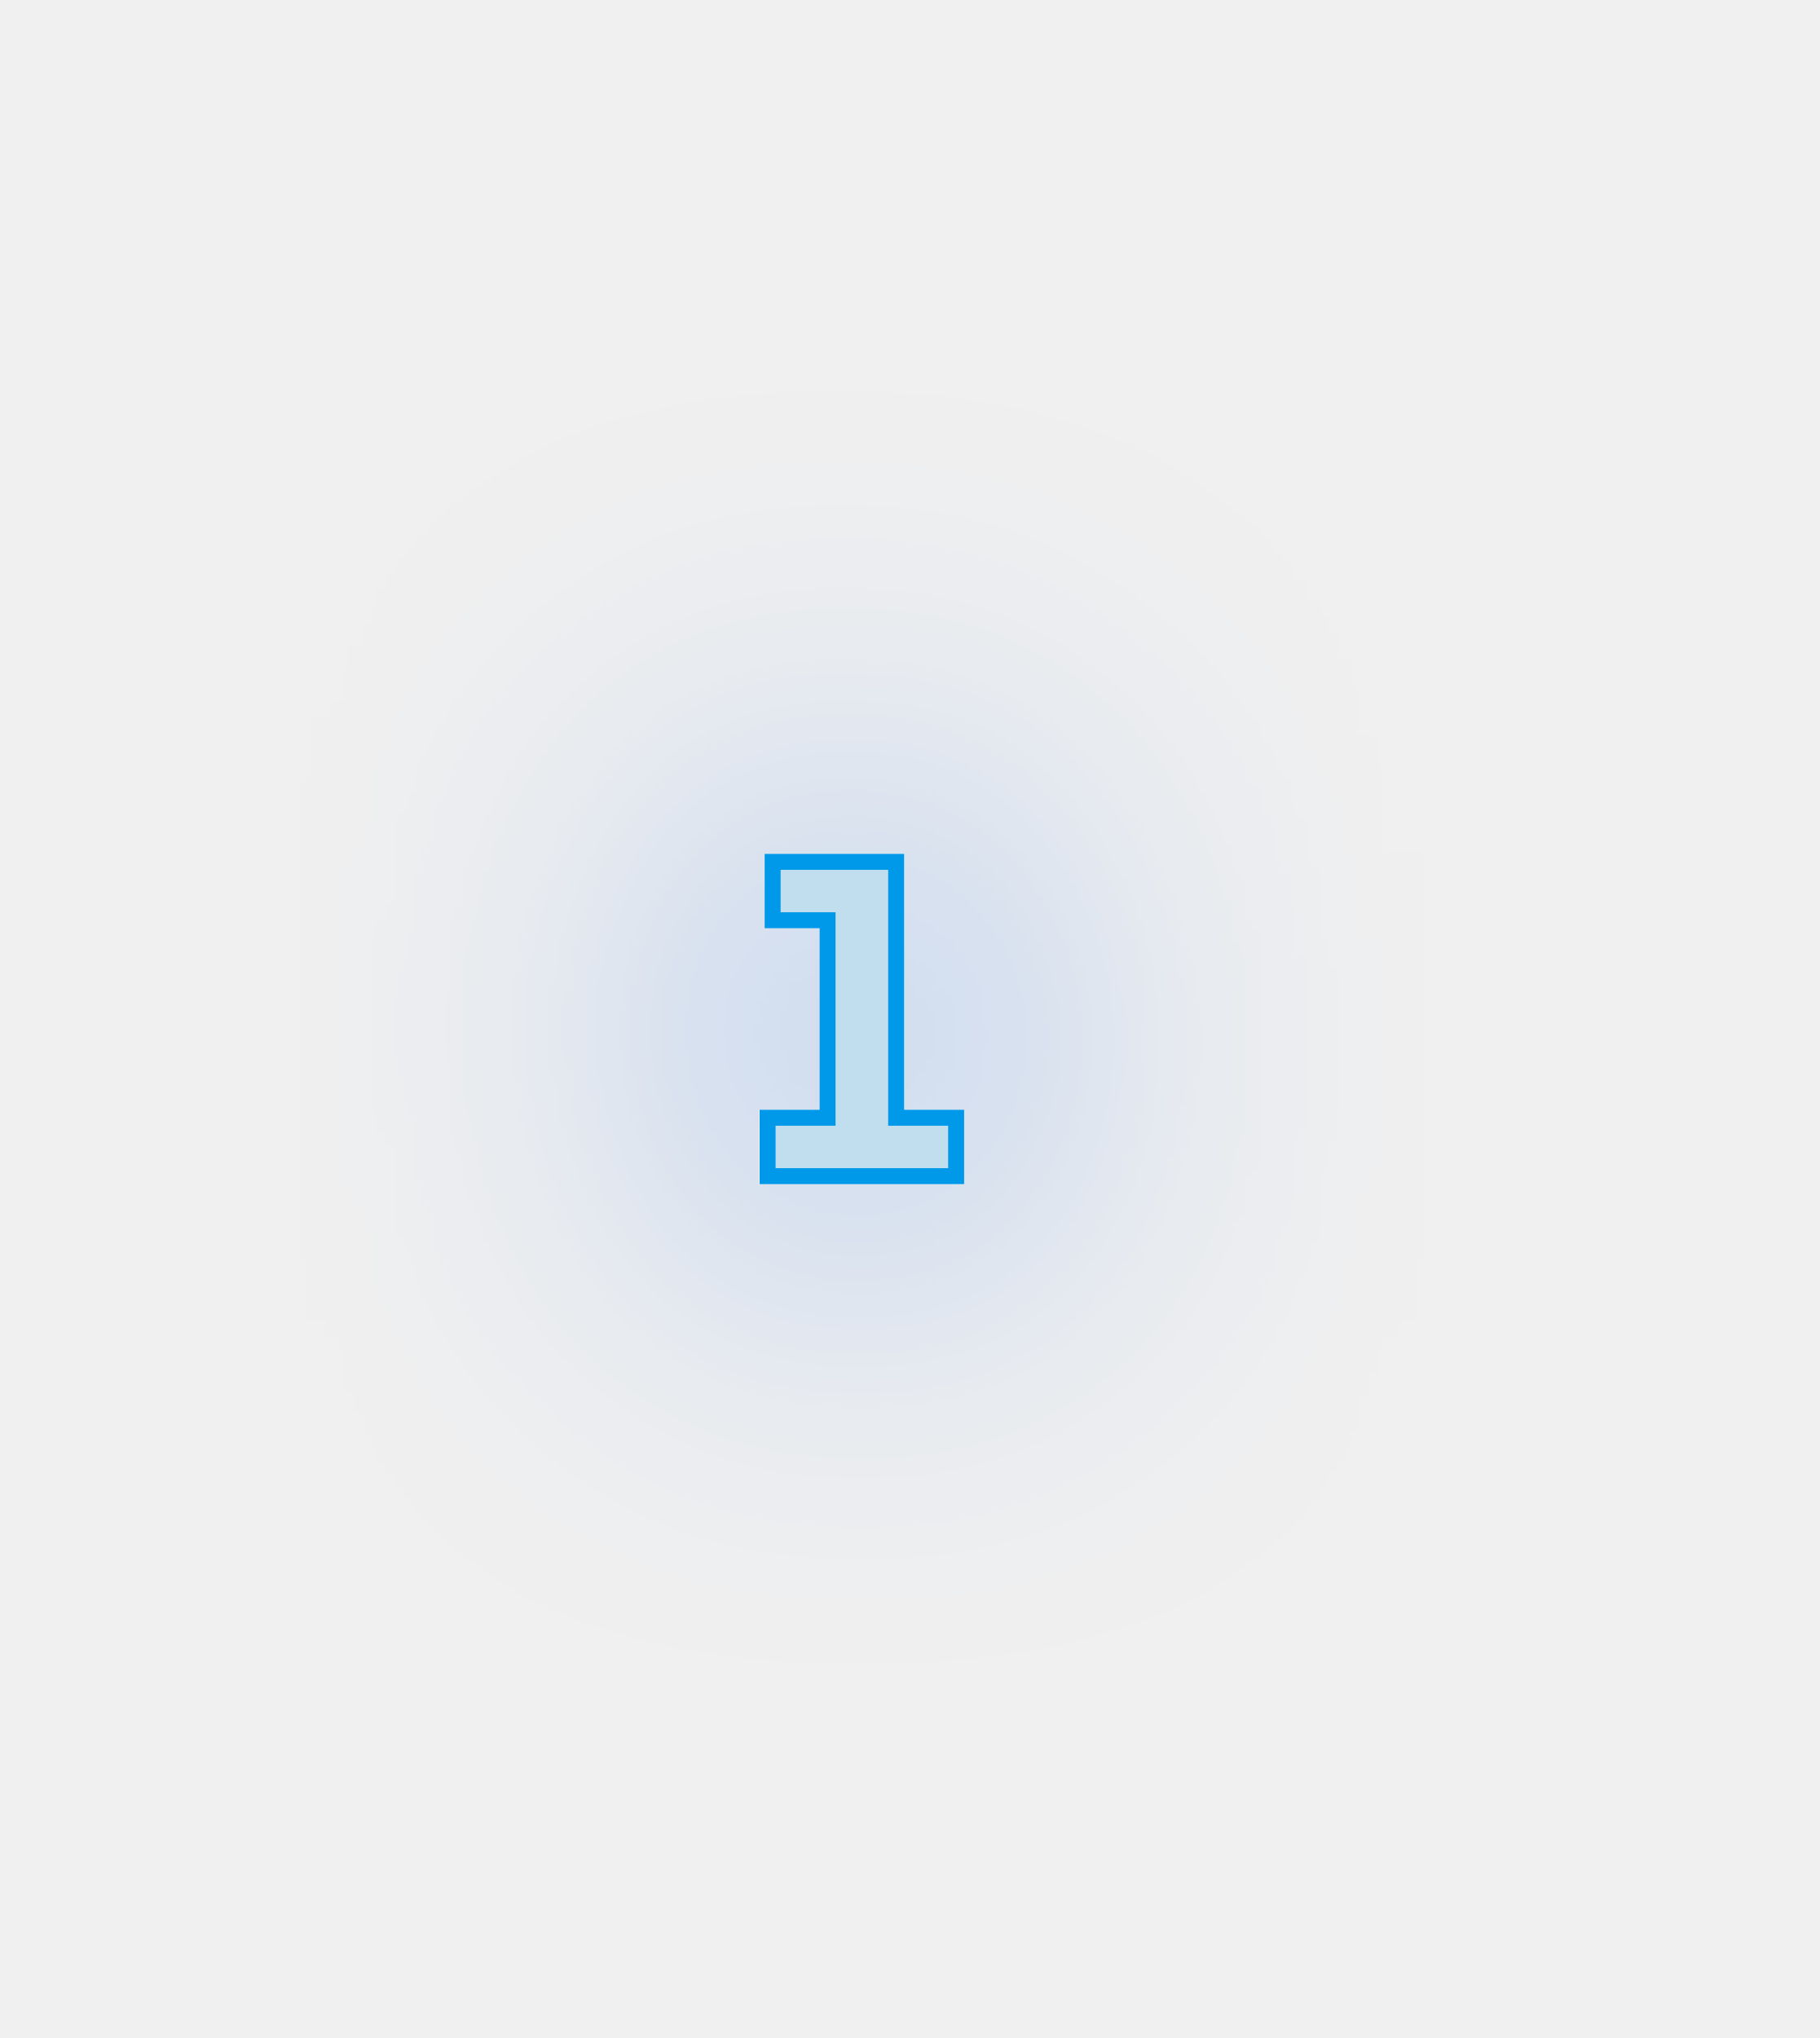
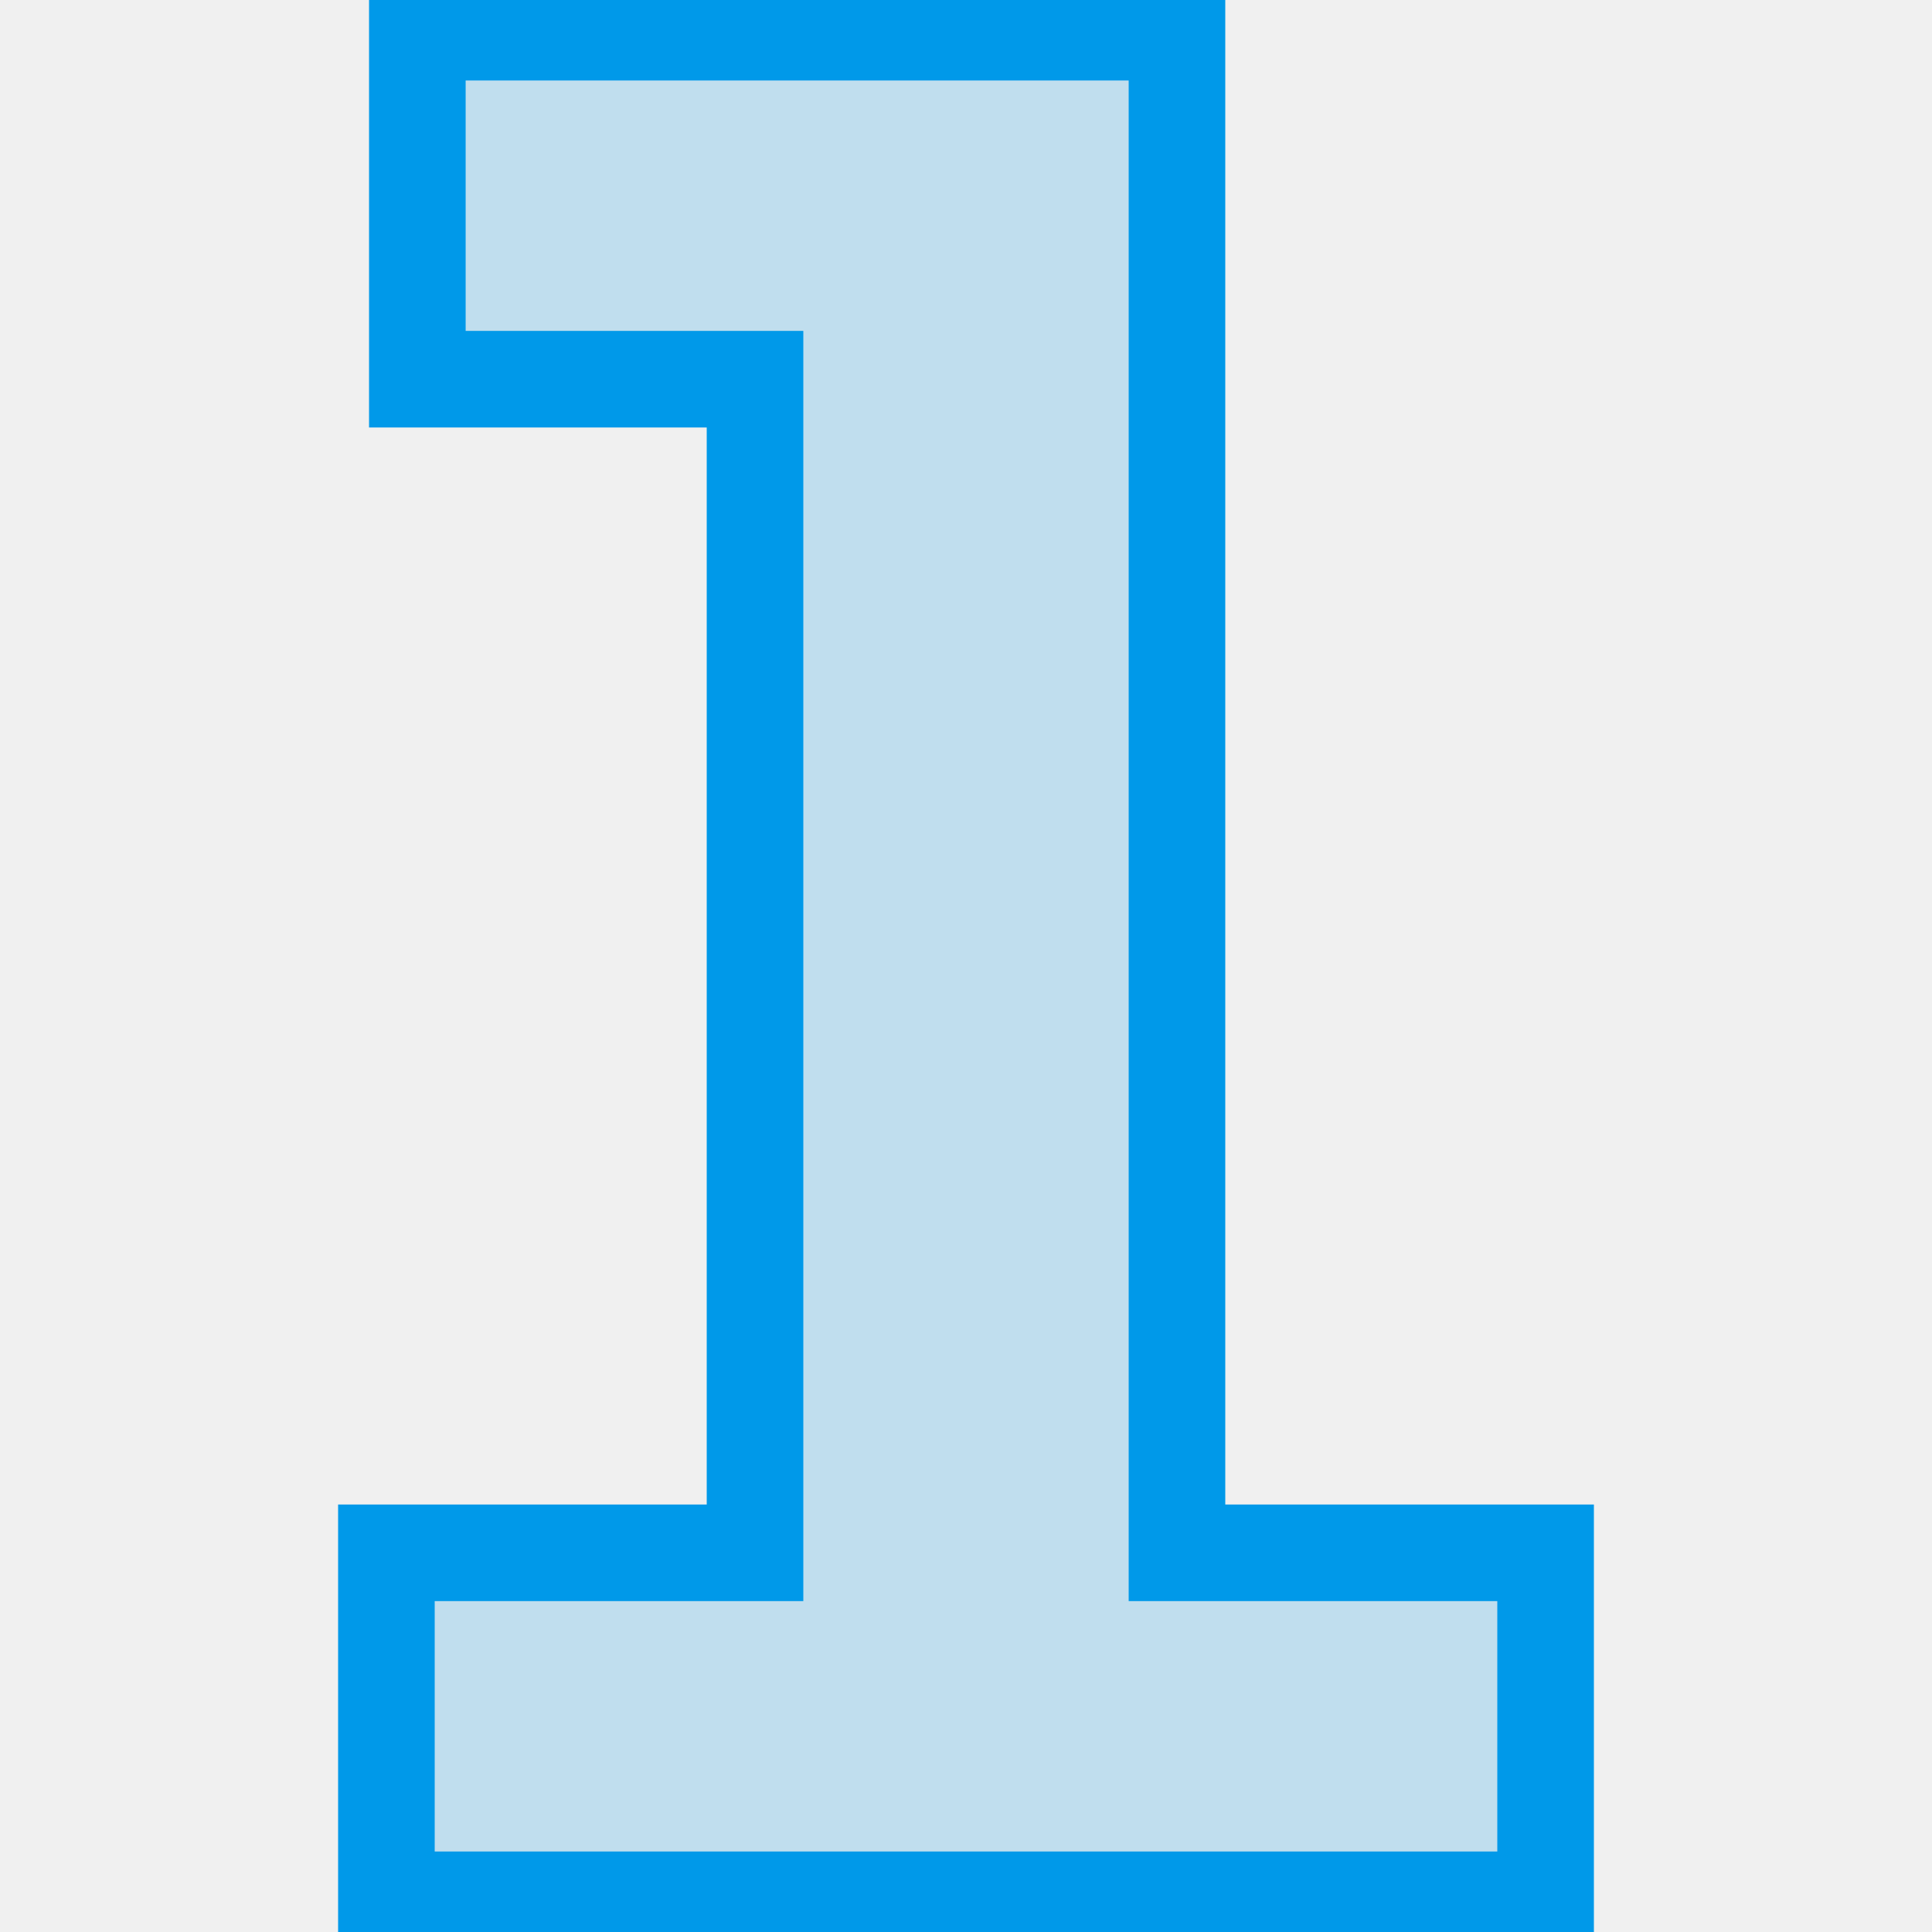
- <svg xmlns="http://www.w3.org/2000/svg" width="342" height="383" viewBox="0 0 342 383" fill="none">
-   <g filter="url(#filter0_d_896_8961)">
-     <path d="M179.719 210.058H168.449V161.969H145.228V172.942H155.551V210.058H144.281V221.031H179.719V210.058Z" fill="#0099E9" fill-opacity="0.2" stroke="#0099E9" stroke-width="3" stroke-miterlimit="22.926" />
+ <svg xmlns="http://www.w3.org/2000/svg" width="60" height="60" viewBox="0 0 60 60" fill="none">
+   <g clip-path="url(#clip0_1137_50145)">
+     <path d="M48 48.224H36.552V1H12.961V11.776H23.448V48.224H12V59H48V48.224Z" fill="#0099E9" fill-opacity="0.2" stroke="#0099E9" stroke-width="3" stroke-miterlimit="22.926" />
  </g>
  <defs>
-     <filter id="filter0_d_896_8961" x="-17.5" y="0" width="359" height="383" filterUnits="userSpaceOnUse" color-interpolation-filters="sRGB">
-       <feFlood flood-opacity="0" result="BackgroundImageFix" />
-       <feColorMatrix in="SourceAlpha" type="matrix" values="0 0 0 0 0 0 0 0 0 0 0 0 0 0 0 0 0 0 127 0" result="hardAlpha" />
-       <feOffset />
-       <feGaussianBlur stdDeviation="80" />
-       <feComposite in2="hardAlpha" operator="out" />
-       <feColorMatrix type="matrix" values="0 0 0 0 0 0 0 0 0 0.365 0 0 0 0 0.914 0 0 0 1 0" />
-       <feBlend mode="normal" in2="BackgroundImageFix" result="effect1_dropShadow_896_8961" />
-       <feBlend mode="normal" in="SourceGraphic" in2="effect1_dropShadow_896_8961" result="shape" />
-     </filter>
+     <clipPath id="clip0_1137_50145">
+       <rect width="60" height="60" fill="white" />
+     </clipPath>
  </defs>
</svg>
